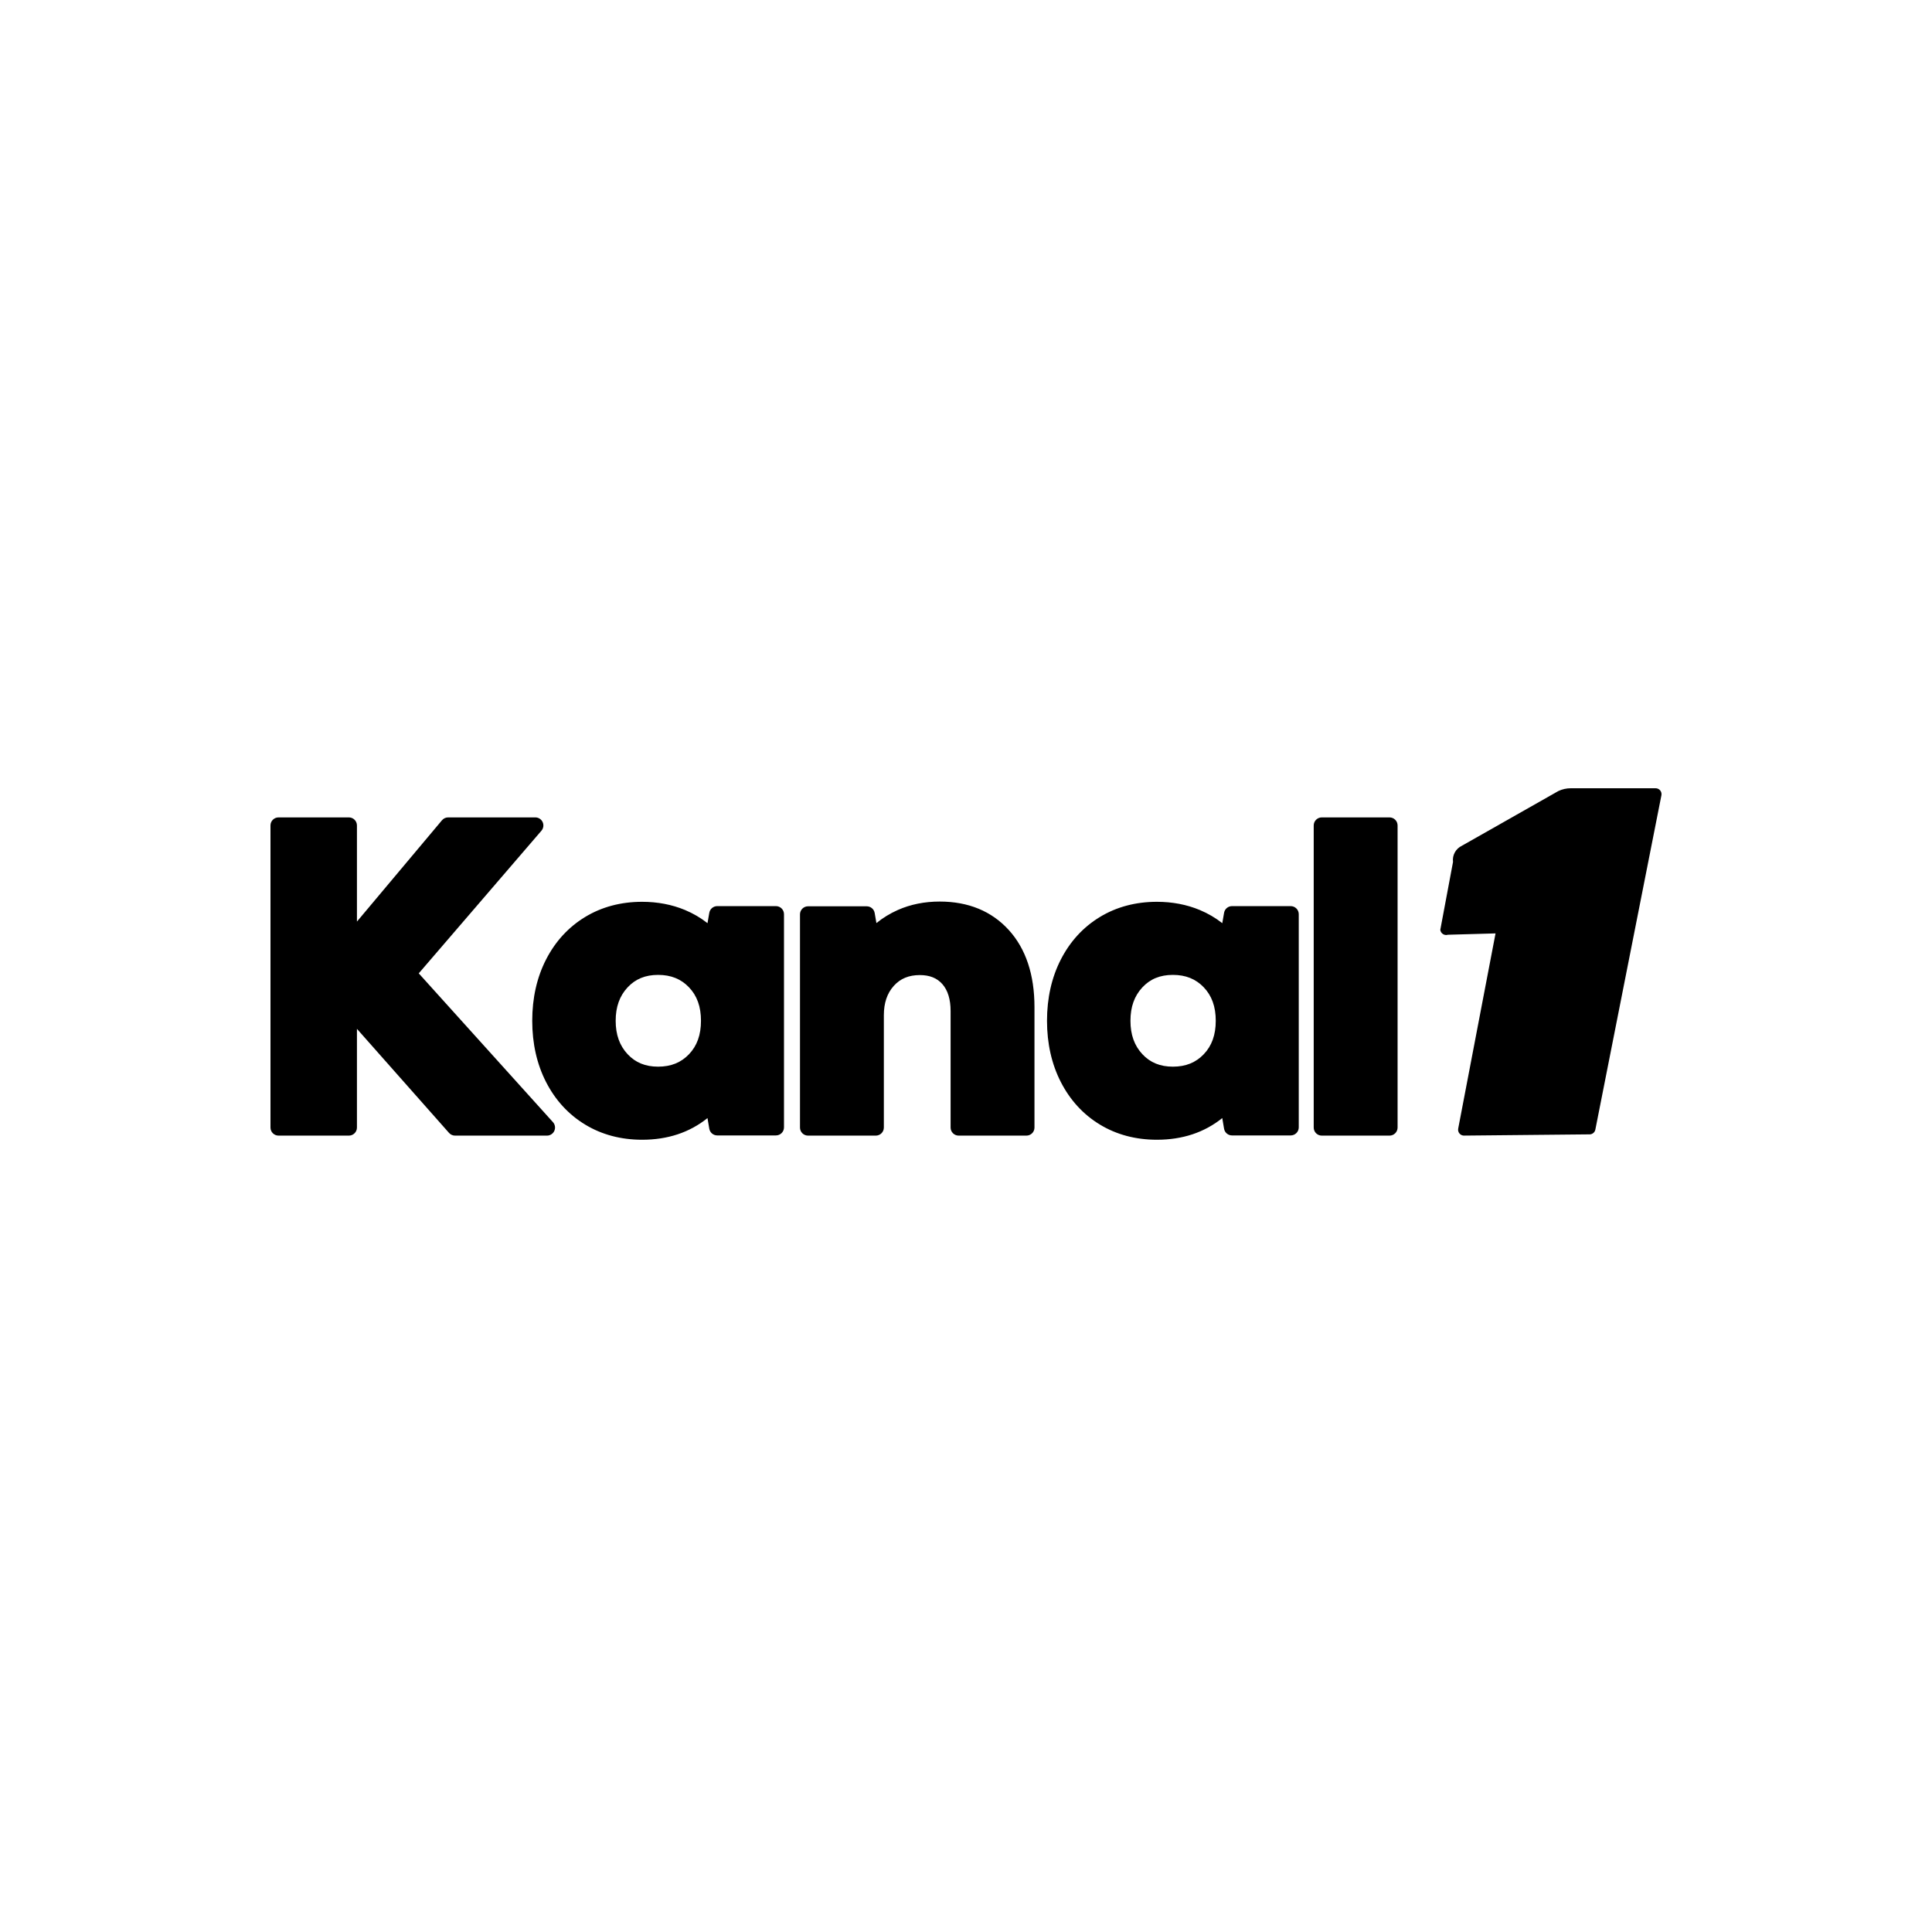
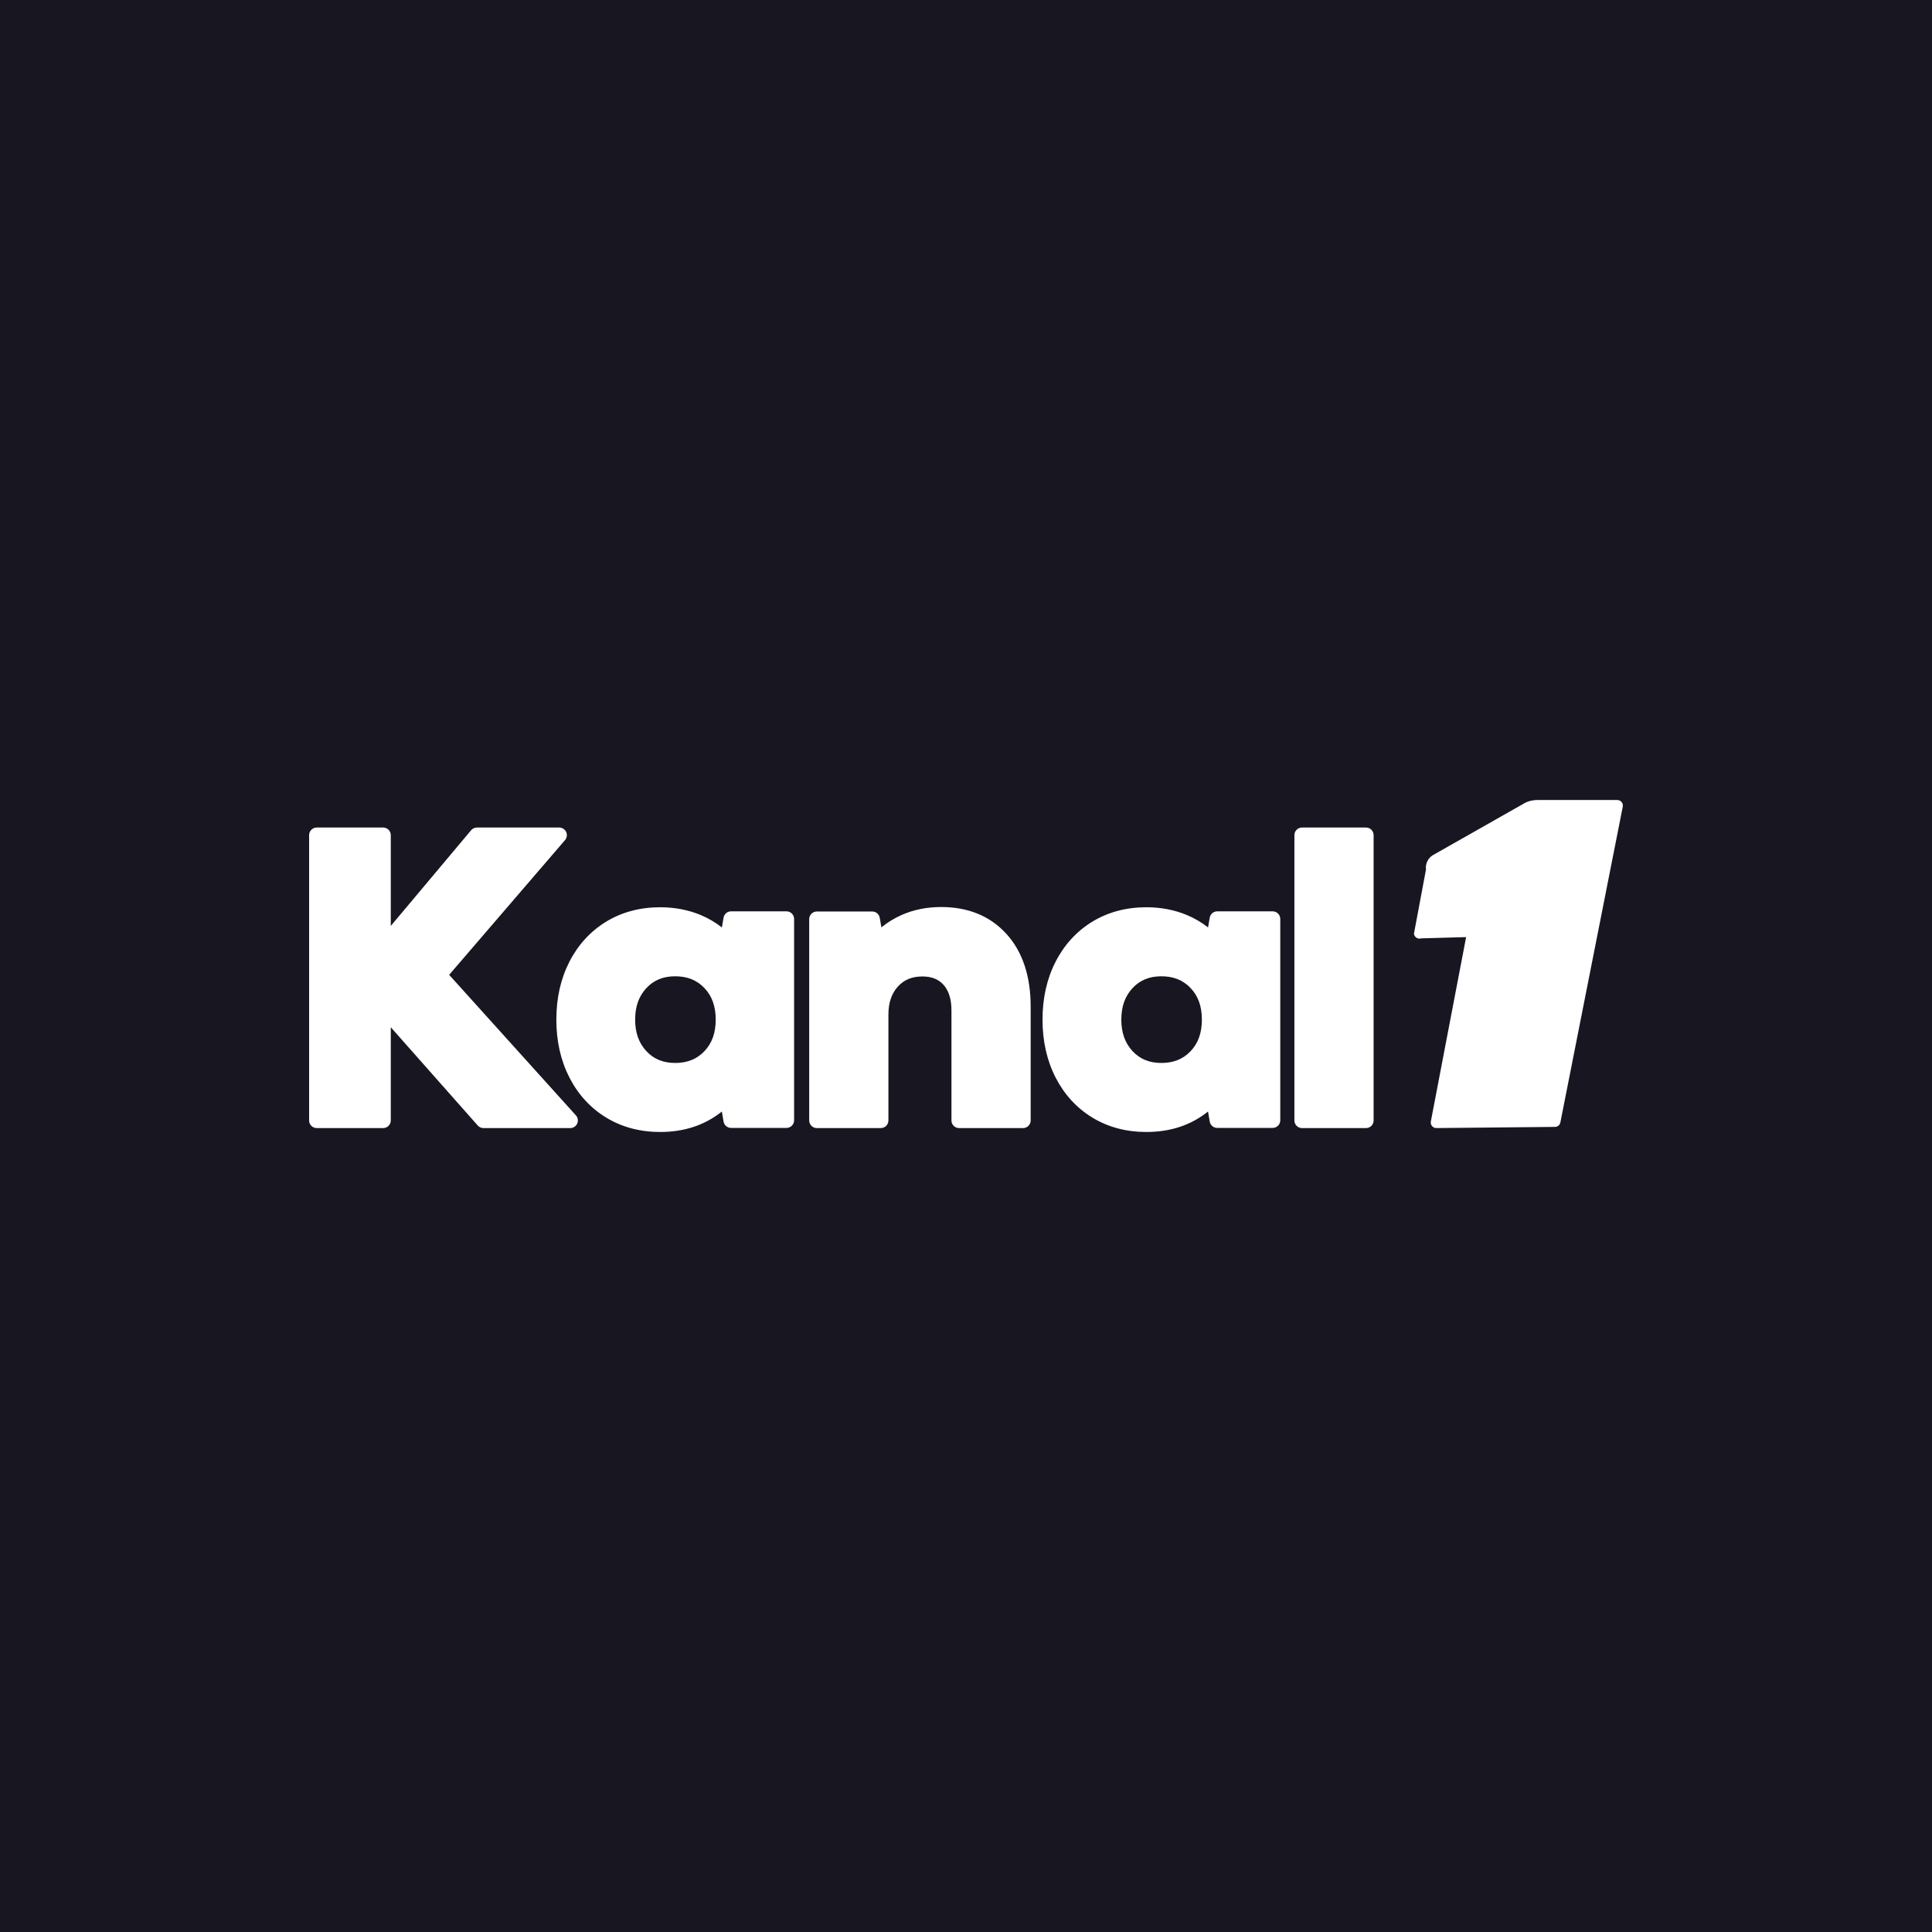
<svg xmlns="http://www.w3.org/2000/svg" width="250" height="250" viewBox="0 0 250 250" fill="none">
-   <rect width="250" height="250" fill="white" />
-   <path d="M54.186 125.952L70.061 107.494C70.327 107.185 70.388 106.749 70.218 106.379C70.048 106.008 69.678 105.771 69.271 105.771H57.99C57.682 105.771 57.389 105.907 57.191 106.143L46.188 119.251V106.814C46.188 106.238 45.722 105.771 45.145 105.771H36.043C35.467 105.771 35 106.238 35 106.814V145.905C35 146.481 35.467 146.948 36.043 146.948H45.145C45.722 146.948 46.188 146.481 46.188 145.905V133.132L58.103 146.596C58.3 146.82 58.585 146.948 58.883 146.948H70.778C71.19 146.948 71.564 146.705 71.731 146.329C71.898 145.952 71.829 145.512 71.553 145.207L54.186 125.952Z" fill="black" />
-   <path d="M89.153 136.421C88.12 137.501 86.814 138.026 85.159 138.026C83.51 138.026 82.217 137.496 81.205 136.404C80.171 135.291 79.668 133.879 79.668 132.088C79.668 130.297 80.171 128.885 81.205 127.771C82.217 126.681 83.511 126.15 85.159 126.15C86.814 126.15 88.12 126.675 89.153 127.755C90.198 128.848 90.706 130.265 90.706 132.088C90.706 133.911 90.198 135.328 89.153 136.421ZM100.405 117.251H92.81C92.303 117.251 91.869 117.617 91.783 118.117L91.551 119.459C90.672 118.766 89.695 118.194 88.632 117.75C86.946 117.049 85.083 116.693 83.093 116.693C80.343 116.693 77.859 117.355 75.711 118.66C73.561 119.966 71.862 121.815 70.661 124.157C69.474 126.474 68.871 129.142 68.871 132.088C68.871 135.034 69.474 137.702 70.661 140.019C71.863 142.362 73.562 144.212 75.711 145.516C77.858 146.821 80.341 147.483 83.093 147.483C86.401 147.483 89.237 146.541 91.549 144.678L91.782 146.056C91.867 146.557 92.302 146.924 92.81 146.924H100.405C100.981 146.924 101.448 146.458 101.448 145.882V118.294C101.448 117.718 100.981 117.251 100.405 117.251Z" fill="black" />
-   <path d="M130.546 120.353C128.32 117.903 125.308 116.661 121.593 116.661C119.63 116.661 117.807 117.029 116.171 117.756C115.167 118.202 114.243 118.768 113.408 119.446L113.183 118.14C113.097 117.64 112.663 117.275 112.155 117.275H104.56C103.984 117.275 103.518 117.742 103.518 118.318V145.905C103.518 146.481 103.984 146.948 104.56 146.948H113.328C113.904 146.948 114.37 146.481 114.37 145.905V131.385C114.37 129.777 114.794 128.525 115.665 127.561C116.509 126.627 117.607 126.174 119.024 126.174C120.287 126.174 121.238 126.552 121.931 127.331C122.645 128.135 123.007 129.311 123.007 130.827V145.905C123.007 146.481 123.474 146.948 124.05 146.948H132.818C133.394 146.948 133.861 146.481 133.861 145.905V130.324C133.861 126.129 132.745 122.775 130.546 120.353Z" fill="black" />
-   <path d="M155.764 136.421C154.731 137.501 153.425 138.026 151.771 138.026C150.122 138.026 148.828 137.496 147.816 136.404C146.782 135.291 146.28 133.88 146.28 132.088C146.28 130.297 146.782 128.885 147.816 127.771C148.829 126.68 150.122 126.15 151.771 126.15C153.425 126.15 154.731 126.675 155.764 127.755C156.809 128.848 157.318 130.265 157.318 132.088C157.318 133.911 156.809 135.328 155.764 136.421ZM167.016 117.252H159.421C158.914 117.252 158.48 117.617 158.394 118.117L158.162 119.459C157.283 118.765 156.306 118.194 155.243 117.75C153.557 117.049 151.693 116.693 149.704 116.693C146.954 116.693 144.471 117.355 142.322 118.66C140.172 119.966 138.473 121.815 137.273 124.157C136.085 126.473 135.482 129.141 135.482 132.088C135.482 135.035 136.085 137.703 137.273 140.019C138.474 142.362 140.173 144.212 142.322 145.516C144.469 146.821 146.953 147.483 149.704 147.483C153.012 147.483 155.847 146.541 158.16 144.678L158.393 146.056C158.478 146.557 158.913 146.924 159.421 146.924H167.016C167.592 146.924 168.059 146.458 168.059 145.882V118.294C168.059 117.718 167.592 117.252 167.016 117.252Z" fill="black" />
-   <path d="M179.804 105.771H171.037C170.461 105.771 169.994 106.238 169.994 106.814V145.905C169.994 146.481 170.461 146.948 171.037 146.948H179.804C180.38 146.948 180.847 146.481 180.847 145.905V106.814C180.847 106.238 180.38 105.771 179.804 105.771Z" fill="black" />
-   <path d="M214.235 102H203.261C202.704 102 202.155 102.123 201.651 102.36L189.171 109.439C188.372 109.815 187.908 110.662 188.02 111.537L186.373 120.322C186.434 120.794 186.906 121.097 187.361 120.955L193.522 120.782L188.694 146.021C188.585 146.525 188.996 146.991 189.51 146.944L205.755 146.785C206.089 146.755 206.365 146.511 206.435 146.184L214.983 102.927C215.086 102.45 214.723 102 214.235 102Z" fill="black" />
+   <rect width="250" height="250" fill="#181621" />
+   <path d="M58.12 126.143L73.113 108.71C73.364 108.419 73.422 108.007 73.262 107.657C73.101 107.308 72.751 107.083 72.367 107.083H61.713C61.422 107.083 61.146 107.212 60.959 107.435L50.567 119.814V108.068C50.567 107.524 50.126 107.083 49.582 107.083H40.985C40.441 107.083 40 107.524 40 108.068V144.988C40 145.532 40.441 145.973 40.985 145.973H49.582C50.126 145.973 50.567 145.532 50.567 144.988V132.925L61.819 145.64C62.006 145.852 62.274 145.973 62.557 145.973H73.79C74.18 145.973 74.532 145.744 74.69 145.388C74.849 145.033 74.783 144.617 74.522 144.328L58.12 126.143Z" fill="white" />
+   <path d="M91.145 136.031C90.169 137.051 88.936 137.547 87.373 137.547C85.816 137.547 84.594 137.046 83.638 136.015C82.662 134.964 82.187 133.63 82.187 131.938C82.187 130.247 82.662 128.913 83.638 127.862C84.594 126.831 85.816 126.331 87.373 126.331C88.936 126.331 90.169 126.826 91.145 127.846C92.132 128.878 92.612 130.217 92.612 131.938C92.612 133.66 92.132 134.999 91.145 136.031ZM101.772 117.926H94.599C94.12 117.926 93.71 118.271 93.629 118.744L93.41 120.011C92.579 119.356 91.657 118.816 90.652 118.397C89.06 117.735 87.301 117.399 85.422 117.399C82.825 117.399 80.479 118.024 78.449 119.256C76.419 120.49 74.815 122.237 73.681 124.448C72.559 126.636 71.99 129.156 71.99 131.938C71.99 134.721 72.559 137.241 73.681 139.429C74.816 141.642 76.42 143.389 78.449 144.621C80.477 145.853 82.823 146.478 85.422 146.478C88.546 146.478 91.224 145.588 93.407 143.829L93.628 145.13C93.708 145.604 94.119 145.951 94.599 145.951H101.772C102.316 145.951 102.757 145.51 102.757 144.966V118.911C102.757 118.367 102.316 117.926 101.772 117.926Z" fill="white" />
+   <path d="M130.238 120.855C128.136 118.541 125.291 117.368 121.782 117.368C119.929 117.368 118.207 117.716 116.662 118.402C115.714 118.824 114.841 119.358 114.052 119.999L113.84 118.766C113.758 118.293 113.349 117.948 112.869 117.948H105.696C105.152 117.948 104.711 118.389 104.711 118.933V144.988C104.711 145.532 105.152 145.973 105.696 145.973H113.977C114.521 145.973 114.961 145.532 114.961 144.988V131.275C114.961 129.755 115.361 128.574 116.184 127.663C116.981 126.781 118.018 126.353 119.356 126.353C120.549 126.353 121.447 126.71 122.101 127.446C122.776 128.205 123.118 129.316 123.118 130.747V144.988C123.118 145.532 123.559 145.973 124.103 145.973H132.384C132.928 145.973 133.369 145.532 133.369 144.988V130.273C133.369 126.311 132.315 123.142 130.238 120.855Z" fill="white" />
+   <path d="M154.055 136.031C153.08 137.051 151.847 137.546 150.284 137.546C148.727 137.546 147.505 137.046 146.549 136.015C145.573 134.964 145.098 133.63 145.098 131.938C145.098 130.247 145.573 128.913 146.549 127.862C147.506 126.831 148.727 126.331 150.284 126.331C151.847 126.331 153.08 126.826 154.055 127.846C155.043 128.878 155.523 130.217 155.523 131.938C155.523 133.66 155.043 134.998 154.055 136.031ZM164.683 117.926H157.51C157.03 117.926 156.621 118.271 156.539 118.744L156.321 120.011C155.49 119.356 154.568 118.816 153.564 118.397C151.971 117.735 150.211 117.399 148.333 117.399C145.735 117.399 143.39 118.024 141.36 119.256C139.33 120.49 137.726 122.237 136.592 124.448C135.47 126.636 134.901 129.156 134.901 131.938C134.901 134.721 135.47 137.241 136.592 139.429C137.727 141.642 139.331 143.389 141.36 144.621C143.388 145.853 145.734 146.478 148.333 146.478C151.457 146.478 154.134 145.588 156.318 143.829L156.539 145.13C156.619 145.604 157.029 145.951 157.51 145.951H164.683C165.227 145.951 165.667 145.51 165.667 144.966V118.911C165.667 118.367 165.227 117.926 164.683 117.926Z" fill="white" />
+   <path d="M176.76 107.083H168.479C167.935 107.083 167.495 107.524 167.495 108.068V144.988C167.495 145.532 167.935 145.973 168.479 145.973H176.76C177.304 145.973 177.745 145.532 177.745 144.988V108.068C177.745 107.524 177.304 107.083 176.76 107.083Z" fill="white" />
+   <path d="M209.277 103.522H198.912C198.387 103.522 197.868 103.638 197.392 103.862L185.605 110.548C184.851 110.903 184.412 111.703 184.519 112.529L182.963 120.826C183.02 121.272 183.467 121.558 183.896 121.424L189.715 121.261L185.155 145.097C185.052 145.574 185.441 146.013 185.926 145.97L201.268 145.819C201.584 145.791 201.844 145.561 201.91 145.251L209.983 104.397C210.081 103.947 209.738 103.522 209.277 103.522Z" fill="white" />
</svg>
